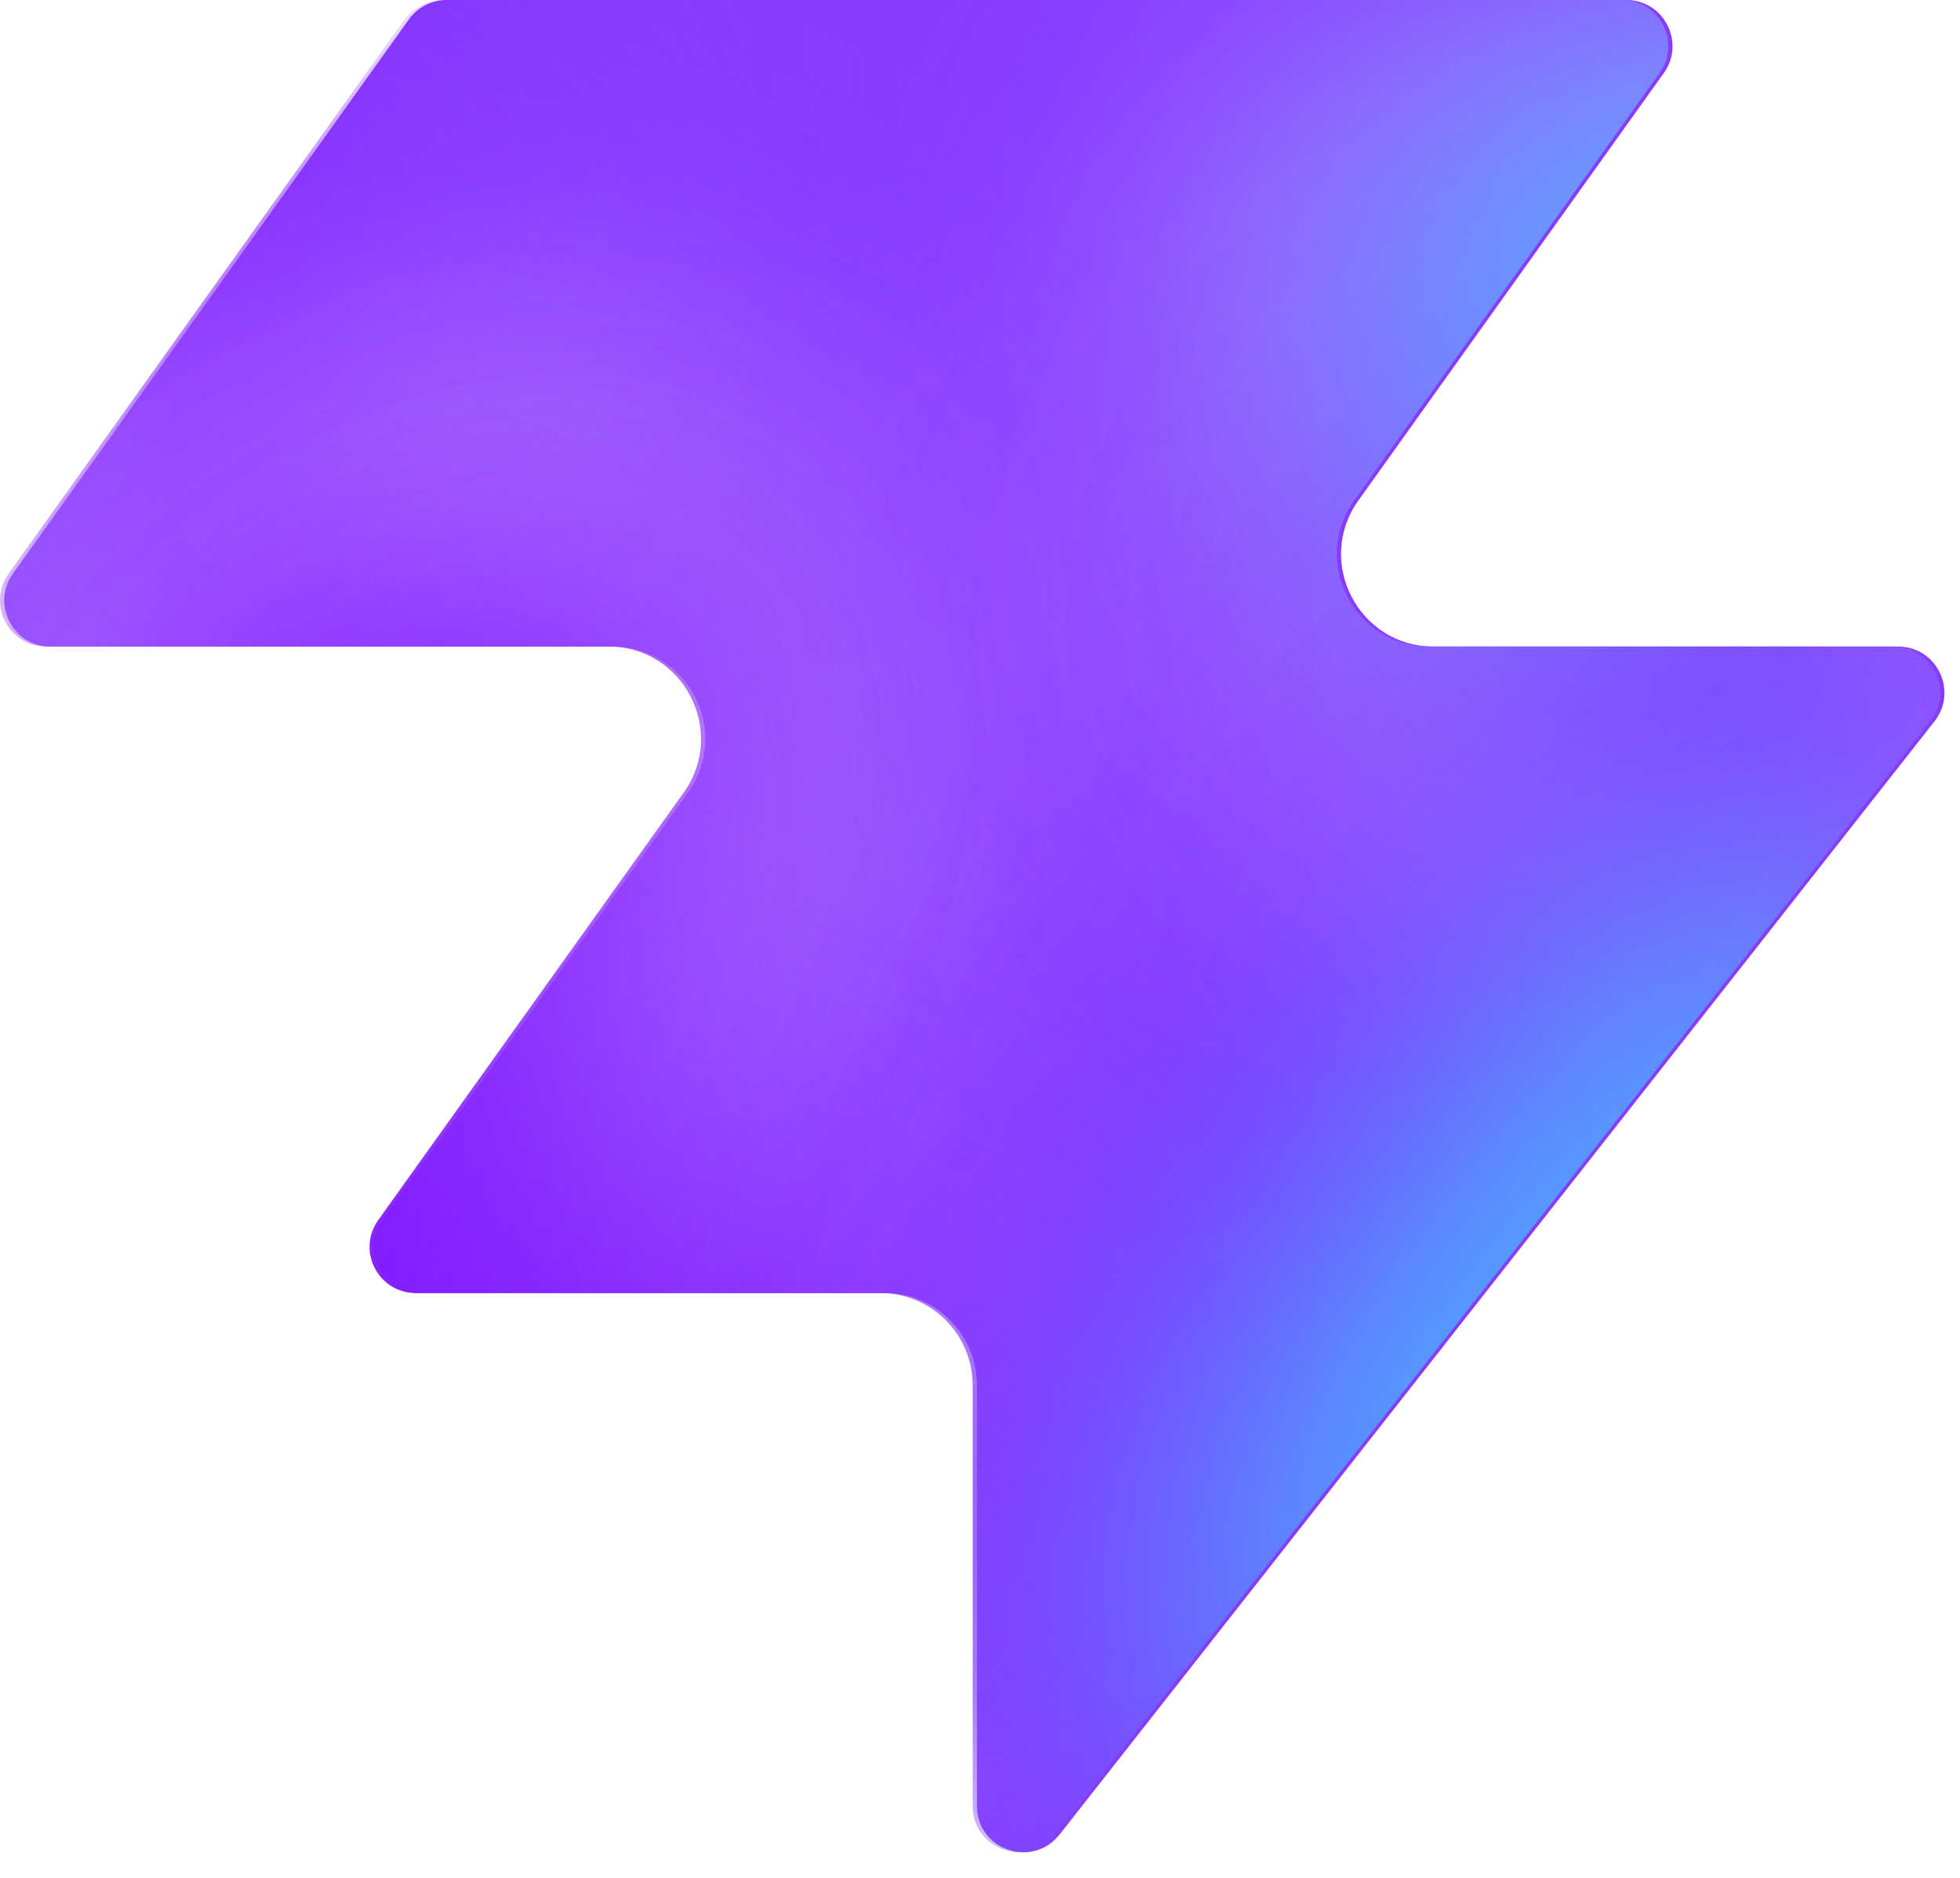
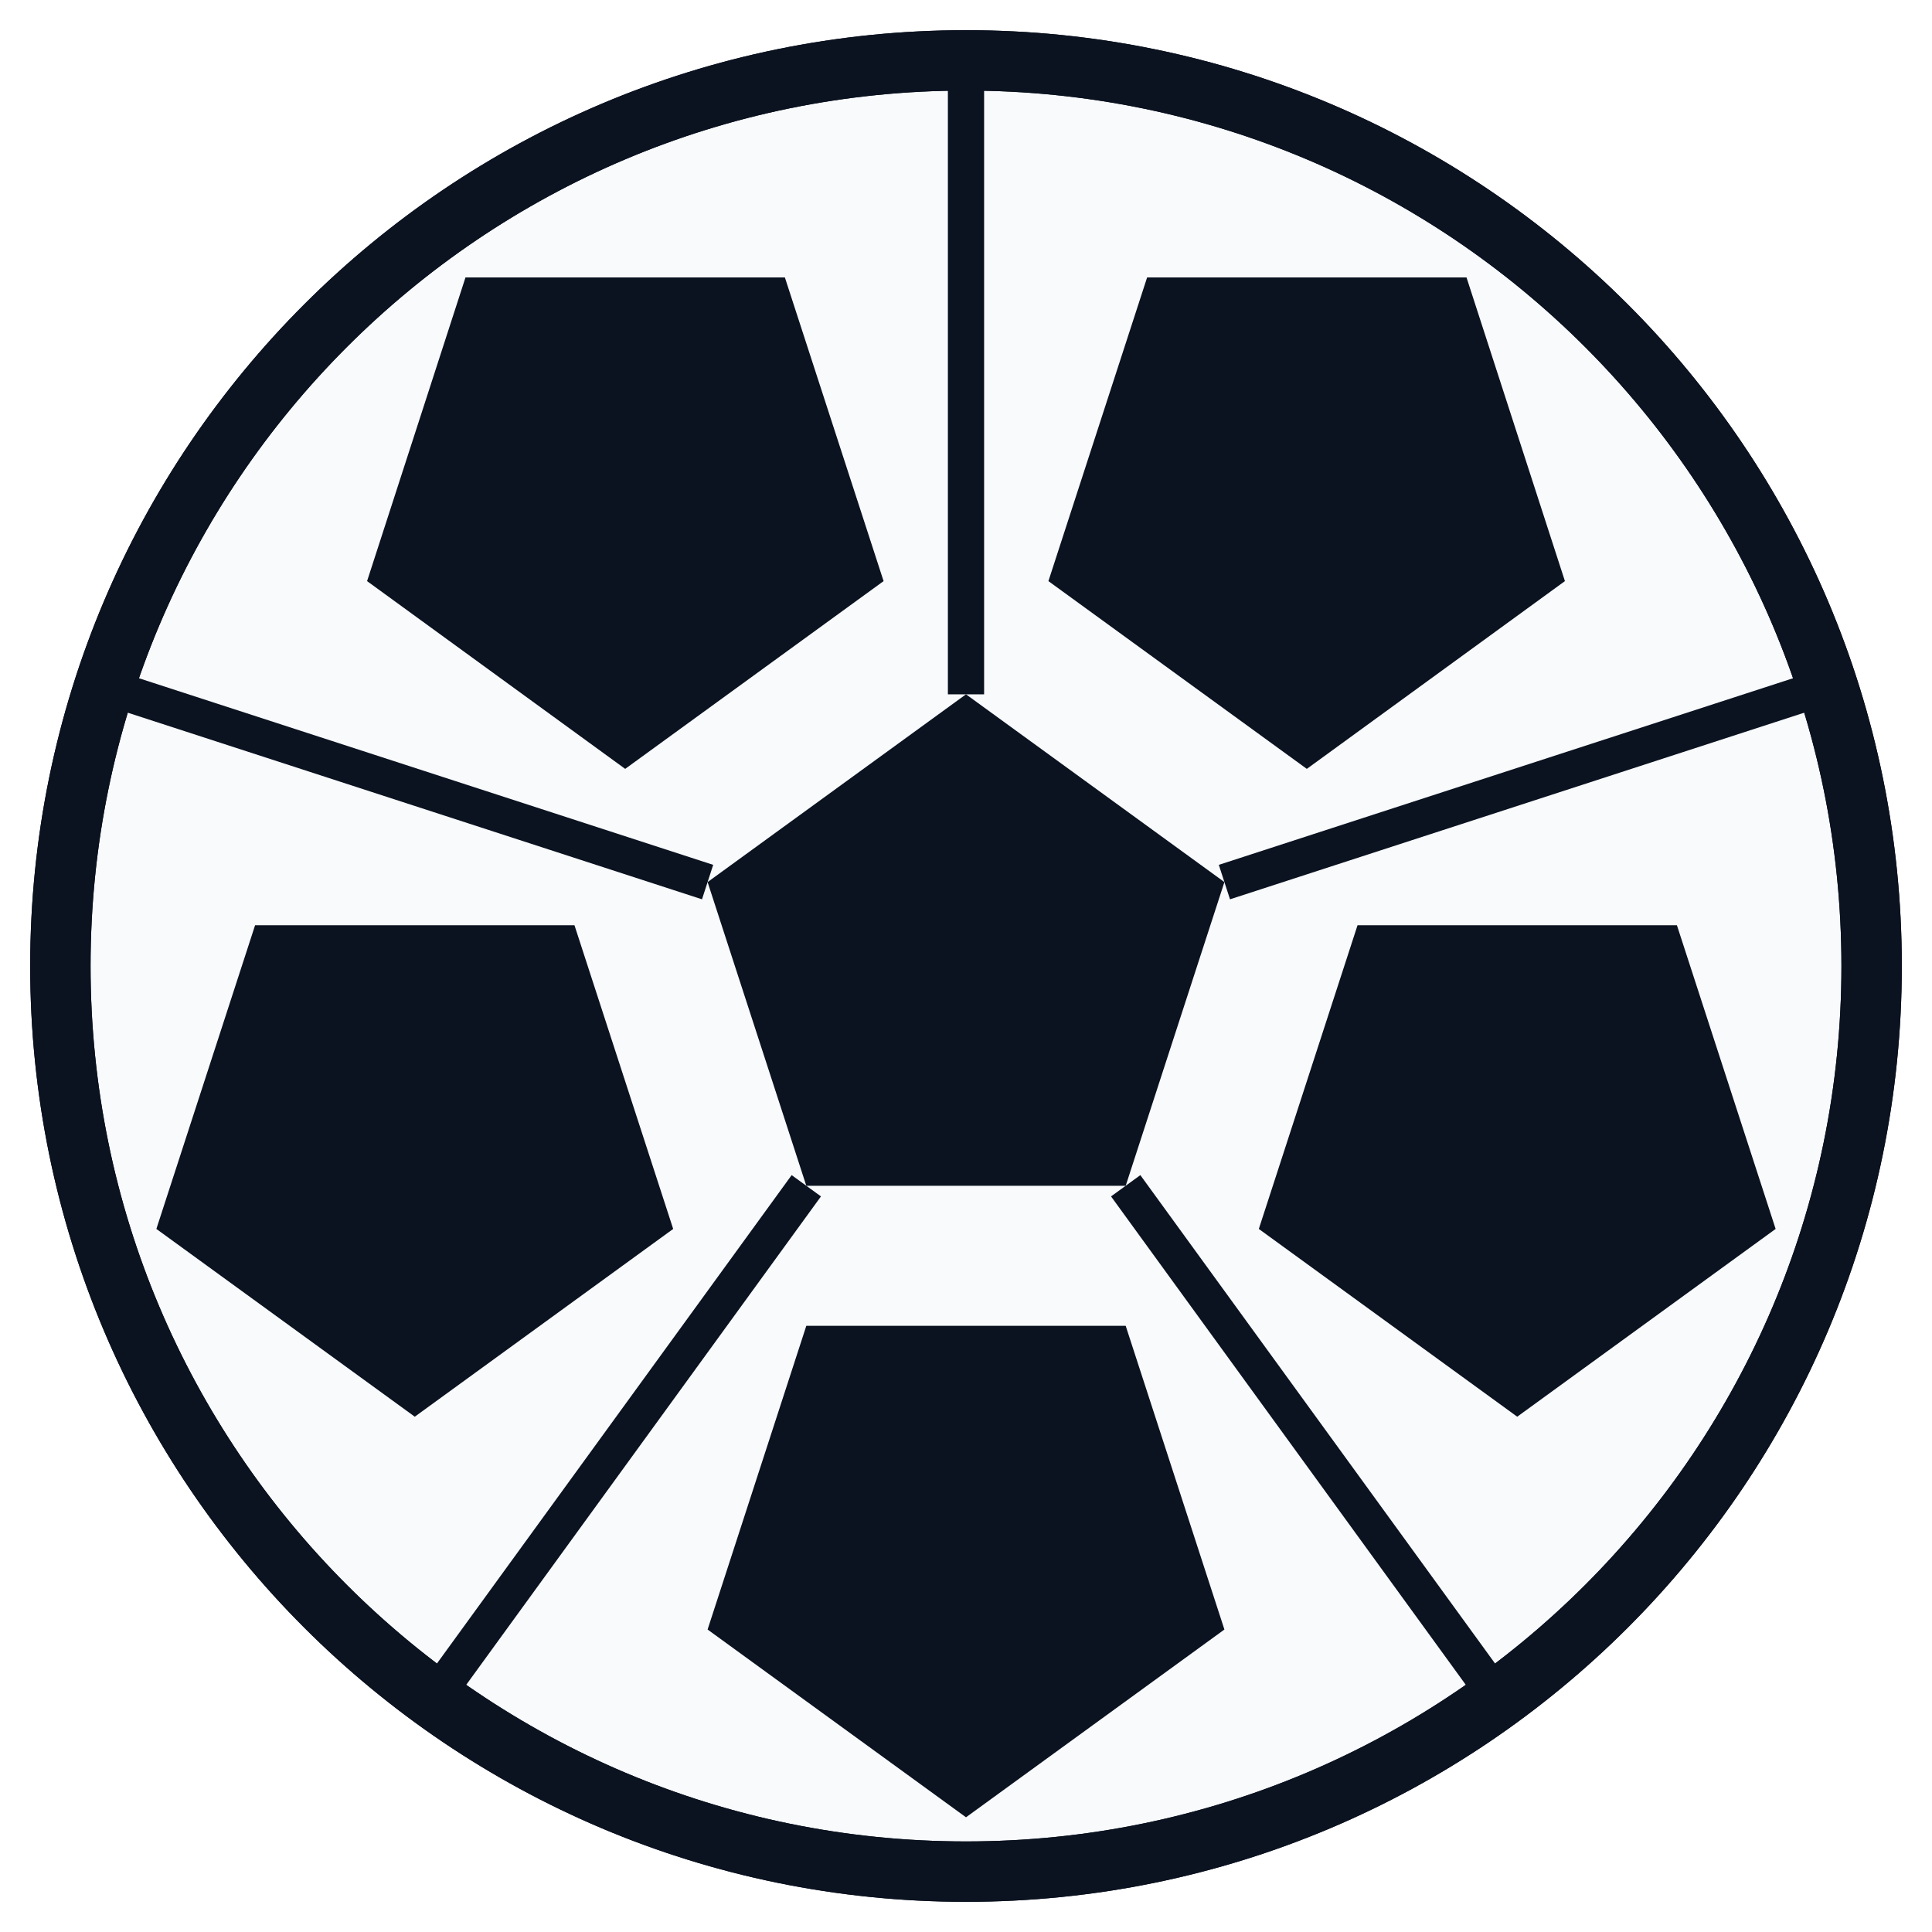
- <svg xmlns="http://www.w3.org/2000/svg" width="48" height="46" fill="none" viewBox="0 0 48 46">
-   <path fill="#863bff" d="M25.946 44.938c-.664.845-2.021.375-2.021-.698V33.937a2.26 2.26 0 0 0-2.262-2.262H10.287c-.92 0-1.456-1.04-.92-1.788l7.48-10.471c1.07-1.497 0-3.578-1.842-3.578H1.237c-.92 0-1.456-1.04-.92-1.788L10.013.474c.214-.297.556-.474.92-.474h28.894c.92 0 1.456 1.04.92 1.788l-7.48 10.471c-1.07 1.498 0 3.579 1.842 3.579h11.377c.943 0 1.473 1.088.89 1.83L25.947 44.94z" style="fill:#863bff;fill:color(display-p3 .525 .23 1);fill-opacity:1" />
-   <mask id="a" width="48" height="46" x="0" y="0" maskUnits="userSpaceOnUse" style="mask-type:alpha">
-     <path fill="#000" d="M25.842 44.938c-.664.844-2.021.375-2.021-.698V33.937a2.26 2.26 0 0 0-2.262-2.262H10.183c-.92 0-1.456-1.04-.92-1.788l7.48-10.471c1.07-1.498 0-3.579-1.842-3.579H1.133c-.92 0-1.456-1.04-.92-1.787L9.91.473c.214-.297.556-.474.92-.474h28.894c.92 0 1.456 1.04.92 1.788l-7.48 10.471c-1.07 1.498 0 3.578 1.842 3.578h11.377c.943 0 1.473 1.088.89 1.832L25.843 44.94z" style="fill:#000;fill-opacity:1" />
-   </mask>
-   <g mask="url(#a)">
-     <g filter="url(#b)">
-       <ellipse cx="5.508" cy="14.704" fill="#ede6ff" rx="5.508" ry="14.704" style="fill:#ede6ff;fill:color(display-p3 .927 .903 1);fill-opacity:1" transform="matrix(.00324 1 1 -.00324 -4.47 31.516)" />
-     </g>
-     <g filter="url(#c)">
-       <ellipse cx="10.399" cy="29.851" fill="#ede6ff" rx="10.399" ry="29.851" style="fill:#ede6ff;fill:color(display-p3 .927 .903 1);fill-opacity:1" transform="matrix(.00324 1 1 -.00324 -39.328 7.883)" />
-     </g>
-     <g filter="url(#d)">
-       <ellipse cx="5.508" cy="30.487" fill="#7e14ff" rx="5.508" ry="30.487" style="fill:#7e14ff;fill:color(display-p3 .492 .077 1);fill-opacity:1" transform="rotate(89.814 -25.913 -14.639)scale(1 -1)" />
-     </g>
-     <g filter="url(#e)">
-       <ellipse cx="5.508" cy="30.599" fill="#7e14ff" rx="5.508" ry="30.599" style="fill:#7e14ff;fill:color(display-p3 .492 .077 1);fill-opacity:1" transform="rotate(89.814 -32.644 -3.334)scale(1 -1)" />
-     </g>
-     <g filter="url(#f)">
-       <ellipse cx="5.508" cy="30.599" fill="#7e14ff" rx="5.508" ry="30.599" style="fill:#7e14ff;fill:color(display-p3 .492 .077 1);fill-opacity:1" transform="matrix(.00324 1 1 -.00324 -34.34 30.47)" />
-     </g>
-     <g filter="url(#g)">
-       <ellipse cx="14.072" cy="22.078" fill="#ede6ff" rx="14.072" ry="22.078" style="fill:#ede6ff;fill:color(display-p3 .927 .903 1);fill-opacity:1" transform="rotate(93.35 24.506 48.493)scale(-1 1)" />
-     </g>
-     <g filter="url(#h)">
-       <ellipse cx="3.47" cy="21.501" fill="#7e14ff" rx="3.47" ry="21.501" style="fill:#7e14ff;fill:color(display-p3 .492 .077 1);fill-opacity:1" transform="rotate(89.009 28.708 47.59)scale(-1 1)" />
-     </g>
-     <g filter="url(#i)">
-       <ellipse cx="3.47" cy="21.501" fill="#7e14ff" rx="3.47" ry="21.501" style="fill:#7e14ff;fill:color(display-p3 .492 .077 1);fill-opacity:1" transform="rotate(89.009 28.708 47.59)scale(-1 1)" />
-     </g>
-     <g filter="url(#j)">
-       <ellipse cx=".387" cy="8.972" fill="#7e14ff" rx="4.407" ry="29.108" style="fill:#7e14ff;fill:color(display-p3 .492 .077 1);fill-opacity:1" transform="rotate(39.51 .387 8.972)" />
-     </g>
-     <g filter="url(#k)">
-       <ellipse cx="47.523" cy="-6.092" fill="#7e14ff" rx="4.407" ry="29.108" style="fill:#7e14ff;fill:color(display-p3 .492 .077 1);fill-opacity:1" transform="rotate(37.892 47.523 -6.092)" />
-     </g>
-     <g filter="url(#l)">
-       <ellipse cx="41.412" cy="6.333" fill="#47bfff" rx="5.971" ry="9.665" style="fill:#47bfff;fill:color(display-p3 .28 .748 1);fill-opacity:1" transform="rotate(37.892 41.412 6.333)" />
-     </g>
-     <g filter="url(#m)">
-       <ellipse cx="-1.879" cy="38.332" fill="#7e14ff" rx="4.407" ry="29.108" style="fill:#7e14ff;fill:color(display-p3 .492 .077 1);fill-opacity:1" transform="rotate(37.892 -1.88 38.332)" />
-     </g>
-     <g filter="url(#n)">
-       <ellipse cx="-1.879" cy="38.332" fill="#7e14ff" rx="4.407" ry="29.108" style="fill:#7e14ff;fill:color(display-p3 .492 .077 1);fill-opacity:1" transform="rotate(37.892 -1.88 38.332)" />
-     </g>
-     <g filter="url(#o)">
-       <ellipse cx="35.651" cy="29.907" fill="#7e14ff" rx="4.407" ry="29.108" style="fill:#7e14ff;fill:color(display-p3 .492 .077 1);fill-opacity:1" transform="rotate(37.892 35.651 29.907)" />
-     </g>
-     <g filter="url(#p)">
-       <ellipse cx="38.418" cy="32.4" fill="#47bfff" rx="5.971" ry="15.297" style="fill:#47bfff;fill:color(display-p3 .28 .748 1);fill-opacity:1" transform="rotate(37.892 38.418 32.4)" />
-     </g>
+ <svg xmlns="http://www.w3.org/2000/svg" viewBox="0 0 64 64" width="64" height="64">
+   <defs>
+     <clipPath id="ball">
+       <circle cx="32.0" cy="32.0" r="30.0" />
+     </clipPath>
+   </defs>
+   <circle cx="32.0" cy="32.0" r="30.0" fill="#f8fafc" stroke="#0b1220" stroke-width="2.0" />
+   <g clip-path="url(#ball)" fill="#0b1220">
+     <polygon points="32.00,23.00 40.56,29.22 37.29,39.28 26.71,39.28 23.44,29.22" />
+     <polygon points="48.58,9.19 51.84,19.25 43.29,25.47 34.73,19.25 38.00,9.19" />
+     <polygon points="58.82,40.71 50.26,46.93 41.70,40.71 44.97,30.65 55.55,30.65" />
+     <polygon points="32.00,60.20 23.44,53.98 26.71,43.92 37.29,43.92 40.56,53.98" />
+     <polygon points="5.18,40.71 8.45,30.65 19.03,30.65 22.30,40.71 13.74,46.93" />
+     <polygon points="15.42,9.19 26.00,9.19 29.27,19.25 20.71,25.47 12.16,19.25" />
  </g>
-   <defs>
-     <filter id="b" width="60.045" height="41.654" x="-19.77" y="16.149" color-interpolation-filters="sRGB" filterUnits="userSpaceOnUse">
-       <feFlood flood-opacity="0" result="BackgroundImageFix" />
-       <feBlend in="SourceGraphic" in2="BackgroundImageFix" result="shape" />
-       <feGaussianBlur result="effect1_foregroundBlur_2002_17158" stdDeviation="7.659" />
-     </filter>
-     <filter id="c" width="90.34" height="51.437" x="-54.613" y="-7.533" color-interpolation-filters="sRGB" filterUnits="userSpaceOnUse">
-       <feFlood flood-opacity="0" result="BackgroundImageFix" />
-       <feBlend in="SourceGraphic" in2="BackgroundImageFix" result="shape" />
-       <feGaussianBlur result="effect1_foregroundBlur_2002_17158" stdDeviation="7.659" />
-     </filter>
-     <filter id="d" width="79.355" height="29.4" x="-49.64" y="2.03" color-interpolation-filters="sRGB" filterUnits="userSpaceOnUse">
-       <feFlood flood-opacity="0" result="BackgroundImageFix" />
-       <feBlend in="SourceGraphic" in2="BackgroundImageFix" result="shape" />
-       <feGaussianBlur result="effect1_foregroundBlur_2002_17158" stdDeviation="4.596" />
-     </filter>
-     <filter id="e" width="79.579" height="29.4" x="-45.045" y="20.029" color-interpolation-filters="sRGB" filterUnits="userSpaceOnUse">
-       <feFlood flood-opacity="0" result="BackgroundImageFix" />
-       <feBlend in="SourceGraphic" in2="BackgroundImageFix" result="shape" />
-       <feGaussianBlur result="effect1_foregroundBlur_2002_17158" stdDeviation="4.596" />
-     </filter>
-     <filter id="f" width="79.579" height="29.4" x="-43.513" y="21.178" color-interpolation-filters="sRGB" filterUnits="userSpaceOnUse">
-       <feFlood flood-opacity="0" result="BackgroundImageFix" />
-       <feBlend in="SourceGraphic" in2="BackgroundImageFix" result="shape" />
-       <feGaussianBlur result="effect1_foregroundBlur_2002_17158" stdDeviation="4.596" />
-     </filter>
-     <filter id="g" width="74.749" height="58.852" x="15.756" y="-17.901" color-interpolation-filters="sRGB" filterUnits="userSpaceOnUse">
-       <feFlood flood-opacity="0" result="BackgroundImageFix" />
-       <feBlend in="SourceGraphic" in2="BackgroundImageFix" result="shape" />
-       <feGaussianBlur result="effect1_foregroundBlur_2002_17158" stdDeviation="7.659" />
-     </filter>
-     <filter id="h" width="61.377" height="25.362" x="23.548" y="2.284" color-interpolation-filters="sRGB" filterUnits="userSpaceOnUse">
-       <feFlood flood-opacity="0" result="BackgroundImageFix" />
-       <feBlend in="SourceGraphic" in2="BackgroundImageFix" result="shape" />
-       <feGaussianBlur result="effect1_foregroundBlur_2002_17158" stdDeviation="4.596" />
-     </filter>
-     <filter id="i" width="61.377" height="25.362" x="23.548" y="2.284" color-interpolation-filters="sRGB" filterUnits="userSpaceOnUse">
-       <feFlood flood-opacity="0" result="BackgroundImageFix" />
-       <feBlend in="SourceGraphic" in2="BackgroundImageFix" result="shape" />
-       <feGaussianBlur result="effect1_foregroundBlur_2002_17158" stdDeviation="4.596" />
-     </filter>
-     <filter id="j" width="56.045" height="63.649" x="-27.636" y="-22.853" color-interpolation-filters="sRGB" filterUnits="userSpaceOnUse">
-       <feFlood flood-opacity="0" result="BackgroundImageFix" />
-       <feBlend in="SourceGraphic" in2="BackgroundImageFix" result="shape" />
-       <feGaussianBlur result="effect1_foregroundBlur_2002_17158" stdDeviation="4.596" />
-     </filter>
-     <filter id="k" width="54.814" height="64.646" x="20.116" y="-38.415" color-interpolation-filters="sRGB" filterUnits="userSpaceOnUse">
-       <feFlood flood-opacity="0" result="BackgroundImageFix" />
-       <feBlend in="SourceGraphic" in2="BackgroundImageFix" result="shape" />
-       <feGaussianBlur result="effect1_foregroundBlur_2002_17158" stdDeviation="4.596" />
-     </filter>
-     <filter id="l" width="33.541" height="35.313" x="24.641" y="-11.323" color-interpolation-filters="sRGB" filterUnits="userSpaceOnUse">
-       <feFlood flood-opacity="0" result="BackgroundImageFix" />
-       <feBlend in="SourceGraphic" in2="BackgroundImageFix" result="shape" />
-       <feGaussianBlur result="effect1_foregroundBlur_2002_17158" stdDeviation="4.596" />
-     </filter>
-     <filter id="m" width="54.814" height="64.646" x="-29.286" y="6.009" color-interpolation-filters="sRGB" filterUnits="userSpaceOnUse">
-       <feFlood flood-opacity="0" result="BackgroundImageFix" />
-       <feBlend in="SourceGraphic" in2="BackgroundImageFix" result="shape" />
-       <feGaussianBlur result="effect1_foregroundBlur_2002_17158" stdDeviation="4.596" />
-     </filter>
-     <filter id="n" width="54.814" height="64.646" x="-29.286" y="6.009" color-interpolation-filters="sRGB" filterUnits="userSpaceOnUse">
-       <feFlood flood-opacity="0" result="BackgroundImageFix" />
-       <feBlend in="SourceGraphic" in2="BackgroundImageFix" result="shape" />
-       <feGaussianBlur result="effect1_foregroundBlur_2002_17158" stdDeviation="4.596" />
-     </filter>
-     <filter id="o" width="54.814" height="64.646" x="8.244" y="-2.416" color-interpolation-filters="sRGB" filterUnits="userSpaceOnUse">
-       <feFlood flood-opacity="0" result="BackgroundImageFix" />
-       <feBlend in="SourceGraphic" in2="BackgroundImageFix" result="shape" />
-       <feGaussianBlur result="effect1_foregroundBlur_2002_17158" stdDeviation="4.596" />
-     </filter>
-     <filter id="p" width="39.409" height="43.623" x="18.713" y="10.588" color-interpolation-filters="sRGB" filterUnits="userSpaceOnUse">
-       <feFlood flood-opacity="0" result="BackgroundImageFix" />
-       <feBlend in="SourceGraphic" in2="BackgroundImageFix" result="shape" />
-       <feGaussianBlur result="effect1_foregroundBlur_2002_17158" stdDeviation="4.596" />
-     </filter>
-   </defs>
+   <g clip-path="url(#ball)" stroke="#0b1220" stroke-width="1.20" fill="none">
+     <line x1="32.00" y1="23.00" x2="32.00" y2="2.00" />
+     <line x1="40.56" y1="29.22" x2="60.53" y2="22.73" />
+     <line x1="37.29" y1="39.28" x2="49.63" y2="56.27" />
+     <line x1="26.71" y1="39.28" x2="14.37" y2="56.27" />
+     <line x1="23.44" y1="29.22" x2="3.47" y2="22.73" />
+   </g>
+   <circle cx="32.0" cy="32.0" r="30.0" fill="none" stroke="#0b1220" stroke-width="2.0" />
</svg>
